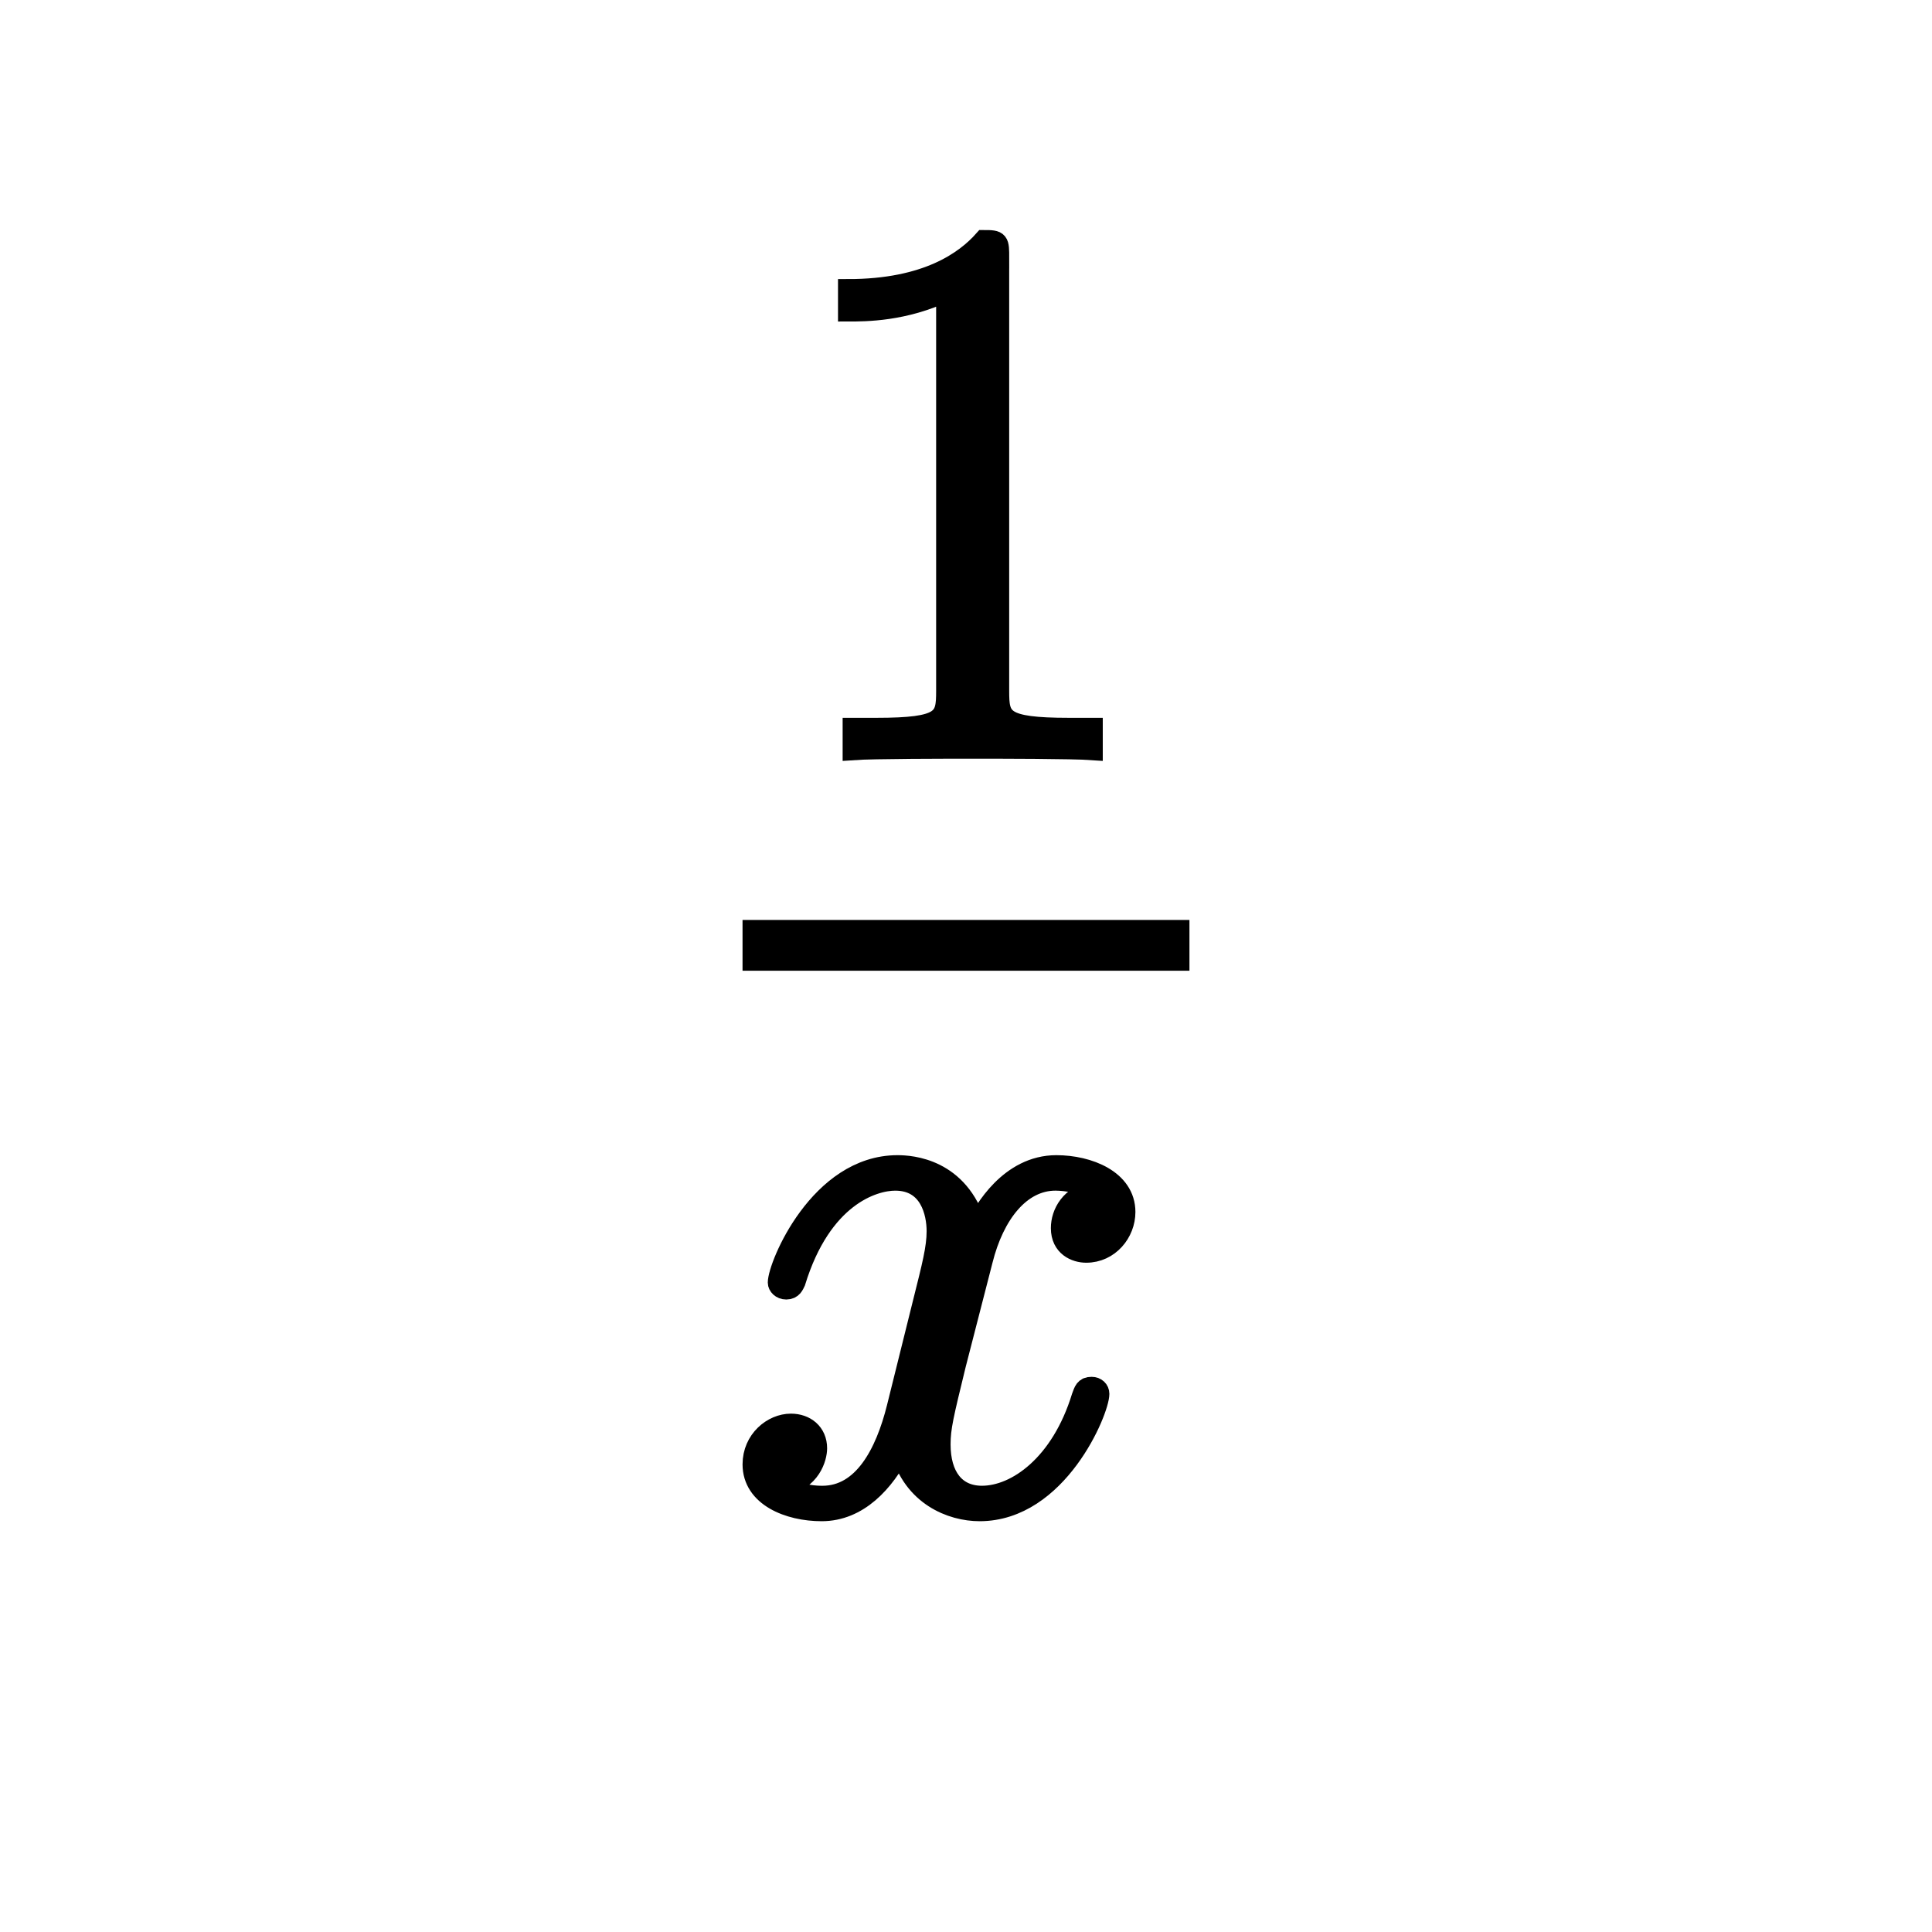
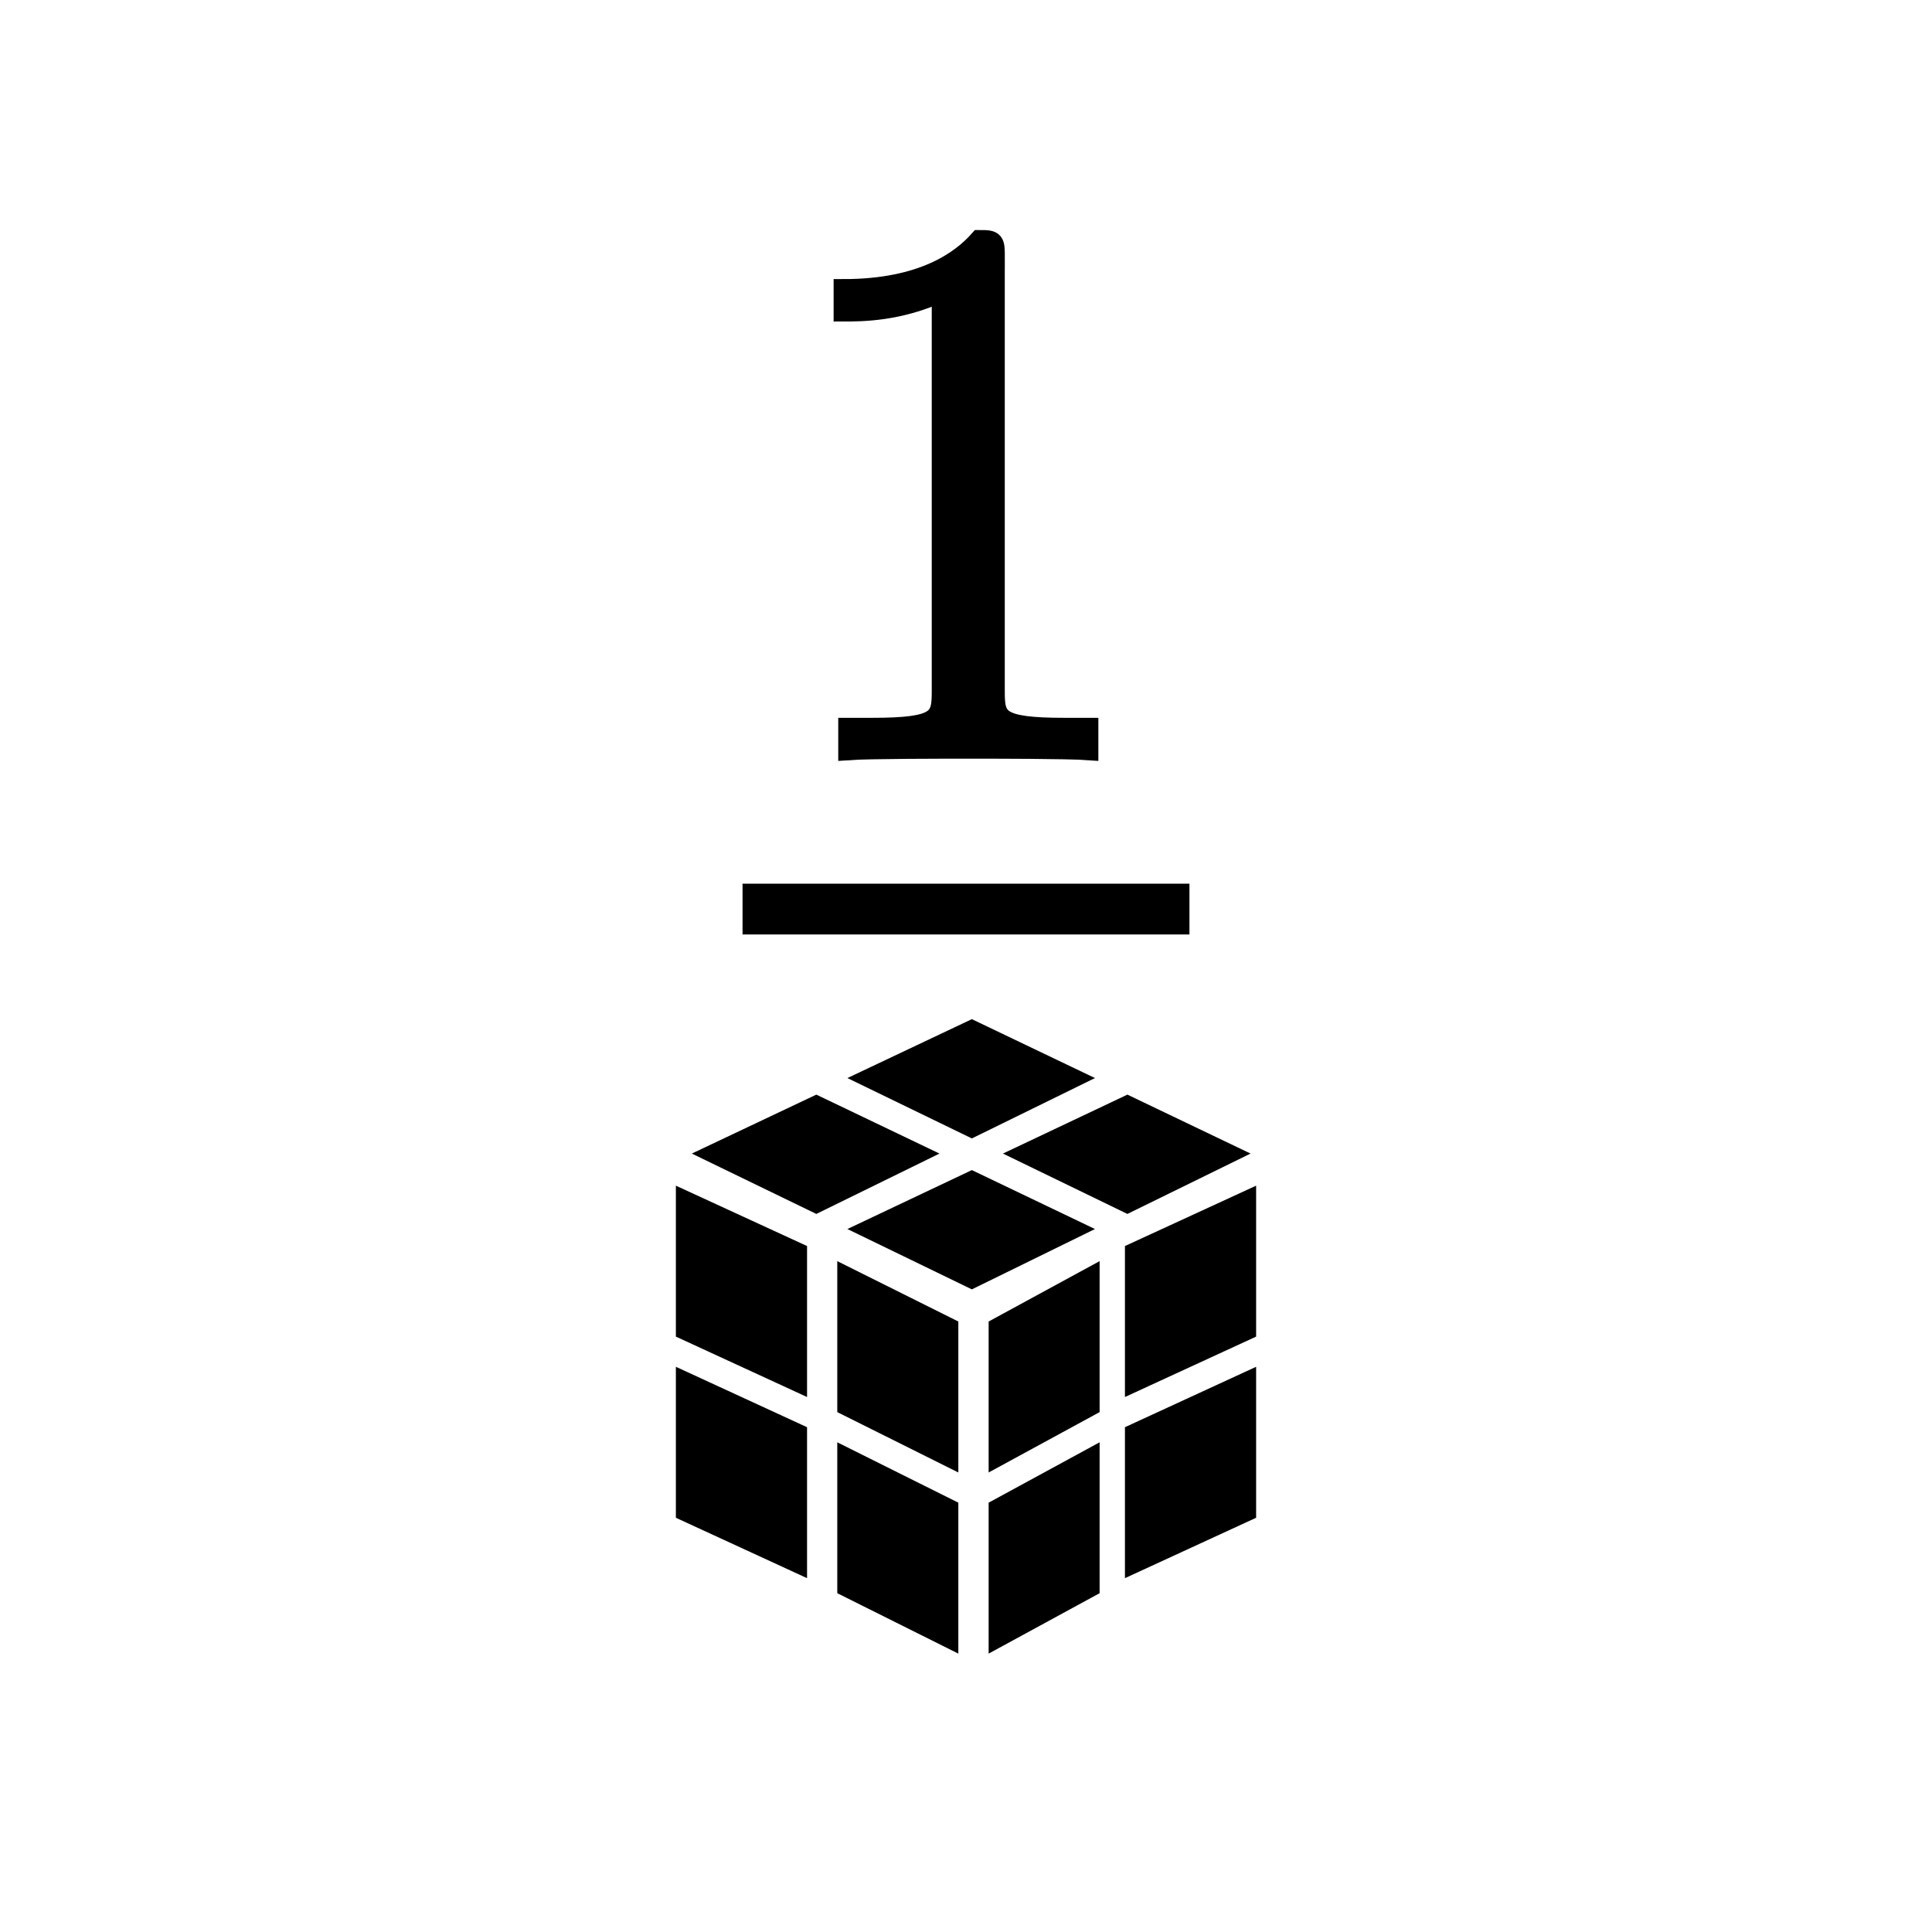
- <svg xmlns="http://www.w3.org/2000/svg" version="1.1" x="0px" y="0px" width="96px" height="96px" viewBox="0 0 96 96" enable-background="new 0 0 96 96" xml:space="preserve">
-   <g id="Layer_1">
+ <svg xmlns="http://www.w3.org/2000/svg" version="1.1" id="Layer_1" x="0px" y="0px" width="96px" height="96px" viewBox="0 0 96 96" enable-background="new 0 0 96 96" xml:space="preserve">
+   <g id="Layer_1_1_">
</g>
-   <g id="Layer_2">
-     <path fill="none" d="M96.1,48.098c0,26.498-21.49,47.988-47.994,47.988c-26.51,0-48-21.49-48-47.988   c0-26.507,21.49-47.998,48-47.998C74.609,0.1,96.1,21.59,96.1,48.098z" />
+   <path fill="none" d="M96.1,48.098c0,26.498-21.49,47.988-47.994,47.988c-26.51,0-48-21.49-48-47.988  c0-26.507,21.49-47.998,48-47.998C74.609,0.1,96.1,21.59,96.1,48.098z" />
+   <g>
    <g>
-       <path id="g0-49" stroke="#000000" stroke-miterlimit="10" d="M49.647,12.845c0-0.875,0-0.915-0.763-0.915    c-0.915,1.031-2.822,2.438-6.744,2.438v1.108c0.876,0,2.78,0,4.876-0.992v19.854c0,1.372-0.113,1.83-3.468,1.83H42.37v1.104    c1.026-0.074,4.725-0.074,5.982-0.074c1.255,0,4.915,0,5.944,0.074v-1.104h-1.18c-3.356,0-3.47-0.458-3.47-1.83V12.845z" />
+       <polygon points="40.102,78.418 33.584,75.417 33.584,67.915 40.102,70.917   " />
+       <polygon points="47.619,82.167 41.604,79.165 41.604,71.667 47.619,74.667   " />
+       <polygon points="40.102,69.417 33.584,66.415 33.584,58.915 40.102,61.915   " />
+       <polygon points="47.619,73.167 41.604,70.167 41.604,62.665 47.619,65.665   " />
+       <polygon points="55.898,78.418 62.416,75.417 62.416,67.915 55.898,70.917   " />
+       <polygon points="49.125,82.167 54.639,79.165 54.639,71.667 49.125,74.667   " />
+       <polygon points="55.898,69.417 62.416,66.415 62.416,58.915 55.898,61.915   " />
+       <polygon points="49.125,73.167 54.639,70.167 54.639,62.665 49.125,65.665   " />
+       <polygon points="54.408,61.07 48.291,64.068 42.107,61.07 48.291,58.141   " />
+       <polygon points="62.139,57.32 56.02,60.32 49.836,57.32 56.02,54.391   " />
+       <polygon points="46.682,57.32 40.563,60.32 34.377,57.32 40.563,54.391   " />
+       <polygon points="54.408,53.568 48.291,56.568 42.107,53.568 48.291,50.641   " />
    </g>
-     <rect x="37.396" y="46.212" stroke="#000000" stroke-miterlimit="10" width="21.207" height="1.523" />
    <g>
-       <path id="g1-120_1_" stroke="#000000" stroke-miterlimit="10" d="M54.395,59.158c-1.221,0.229-1.678,1.143-1.678,1.867    c0,0.916,0.724,1.219,1.257,1.219c1.143,0,1.944-0.989,1.944-2.02c0-1.6-1.83-2.324-3.43-2.324c-2.325,0-3.62,2.287-3.966,3.01    c-0.875-2.856-3.238-3.01-3.925-3.01c-3.886,0-5.946,4.994-5.946,5.832c0,0.15,0.156,0.34,0.42,0.34    c0.308,0,0.383-0.229,0.457-0.379c1.299-4.229,3.853-5.03,4.956-5.03c1.714,0,2.059,1.6,2.059,2.515    c0,0.838-0.229,1.717-0.687,3.545l-1.297,5.221c-0.571,2.287-1.675,4.383-3.695,4.383c-0.191,0-1.142,0-1.943-0.494    c1.372-0.268,1.678-1.41,1.678-1.869c0-0.764-0.574-1.221-1.298-1.221c-0.914,0-1.904,0.803-1.904,2.021    c0,1.602,1.791,2.324,3.431,2.324c1.828,0,3.124-1.447,3.925-3.01c0.609,2.248,2.516,3.01,3.924,3.01    c3.887,0,5.947-4.994,5.947-5.83c0-0.189-0.153-0.344-0.383-0.344c-0.342,0-0.38,0.189-0.496,0.496    c-1.027,3.354-3.24,4.916-4.953,4.916c-1.333,0-2.058-0.99-2.058-2.553c0-0.838,0.151-1.449,0.763-3.963l1.334-5.184    c0.569-2.286,1.868-3.964,3.62-3.964C52.525,58.663,53.594,58.663,54.395,59.158z" />
+       <path id="g0-49" stroke="#000000" stroke-miterlimit="10" d="M49.429,12.845c0-0.875,0-0.915-0.763-0.915    c-0.915,1.031-2.822,2.438-6.744,2.438v1.108c0.876,0,2.78,0,4.876-0.992v19.854c0,1.372-0.113,1.83-3.468,1.83h-1.178v1.104    c1.025-0.074,4.725-0.074,5.981-0.074c1.256,0,4.916,0,5.944,0.074v-1.104h-1.18c-3.356,0-3.47-0.458-3.47-1.83V12.845    L49.429,12.845z" />
    </g>
+     <rect x="37.396" y="44.41" stroke="#000000" stroke-miterlimit="10" width="21.207" height="1.523" />
  </g>
</svg>
